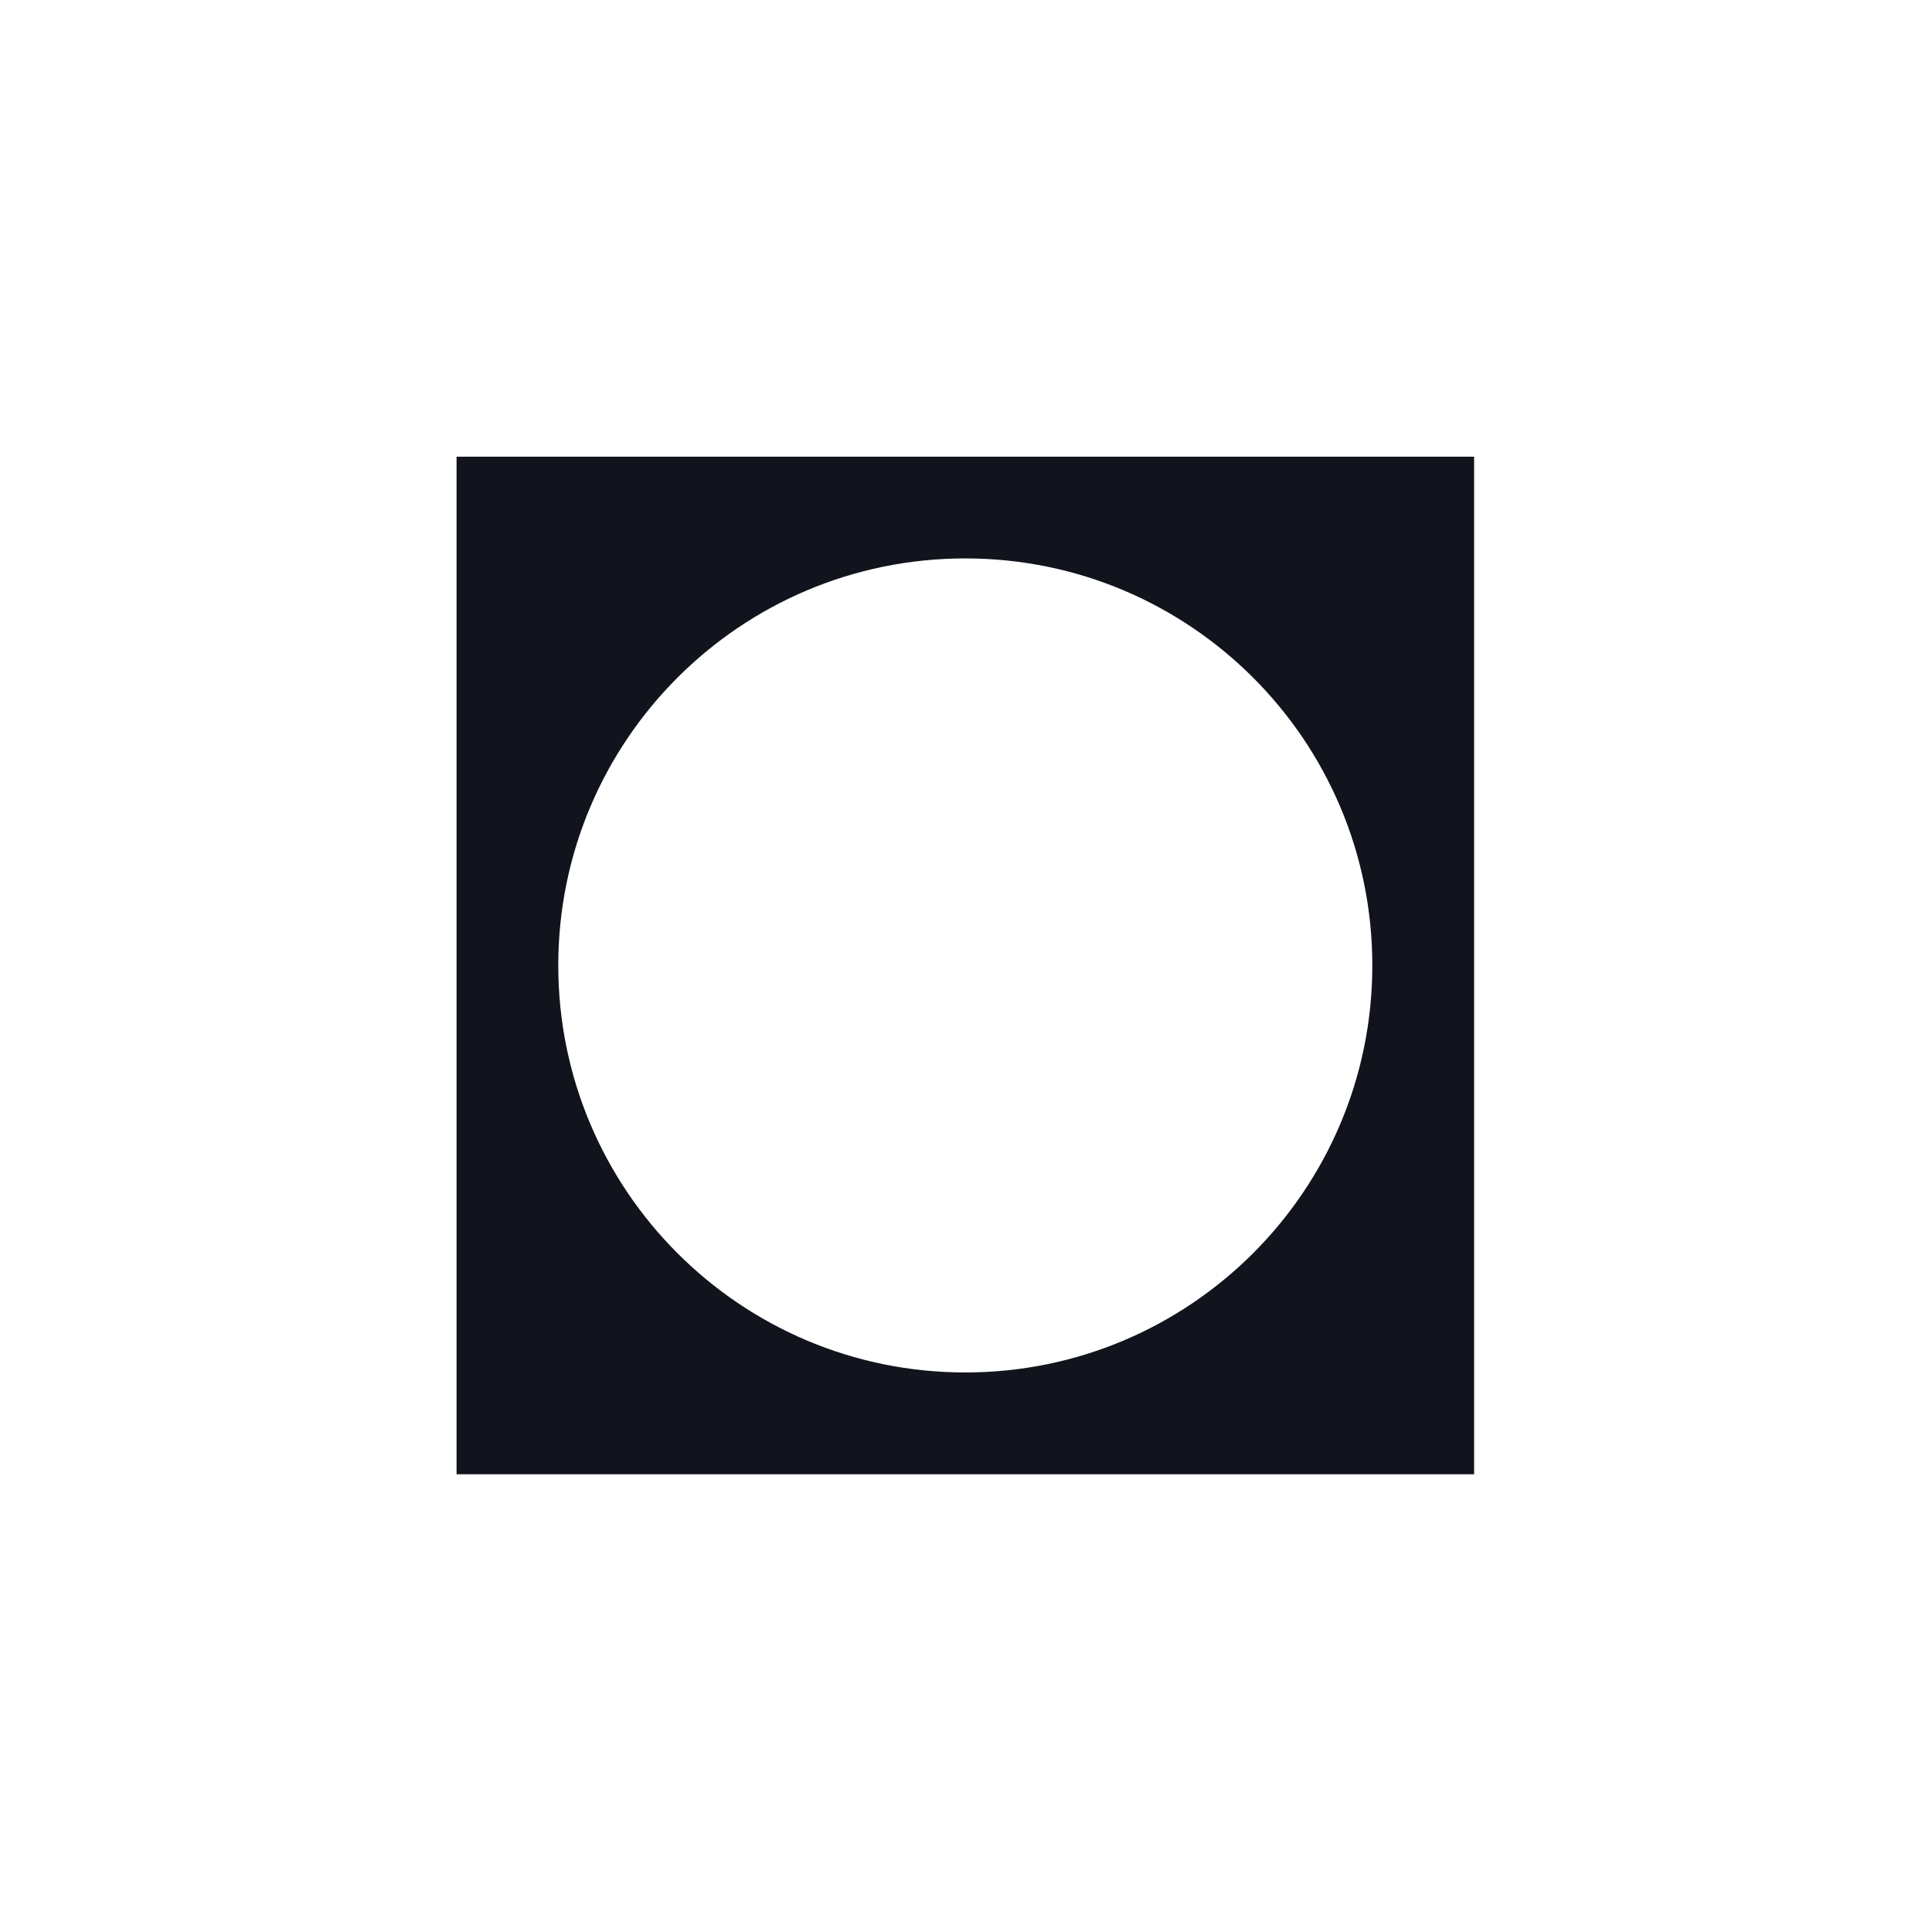
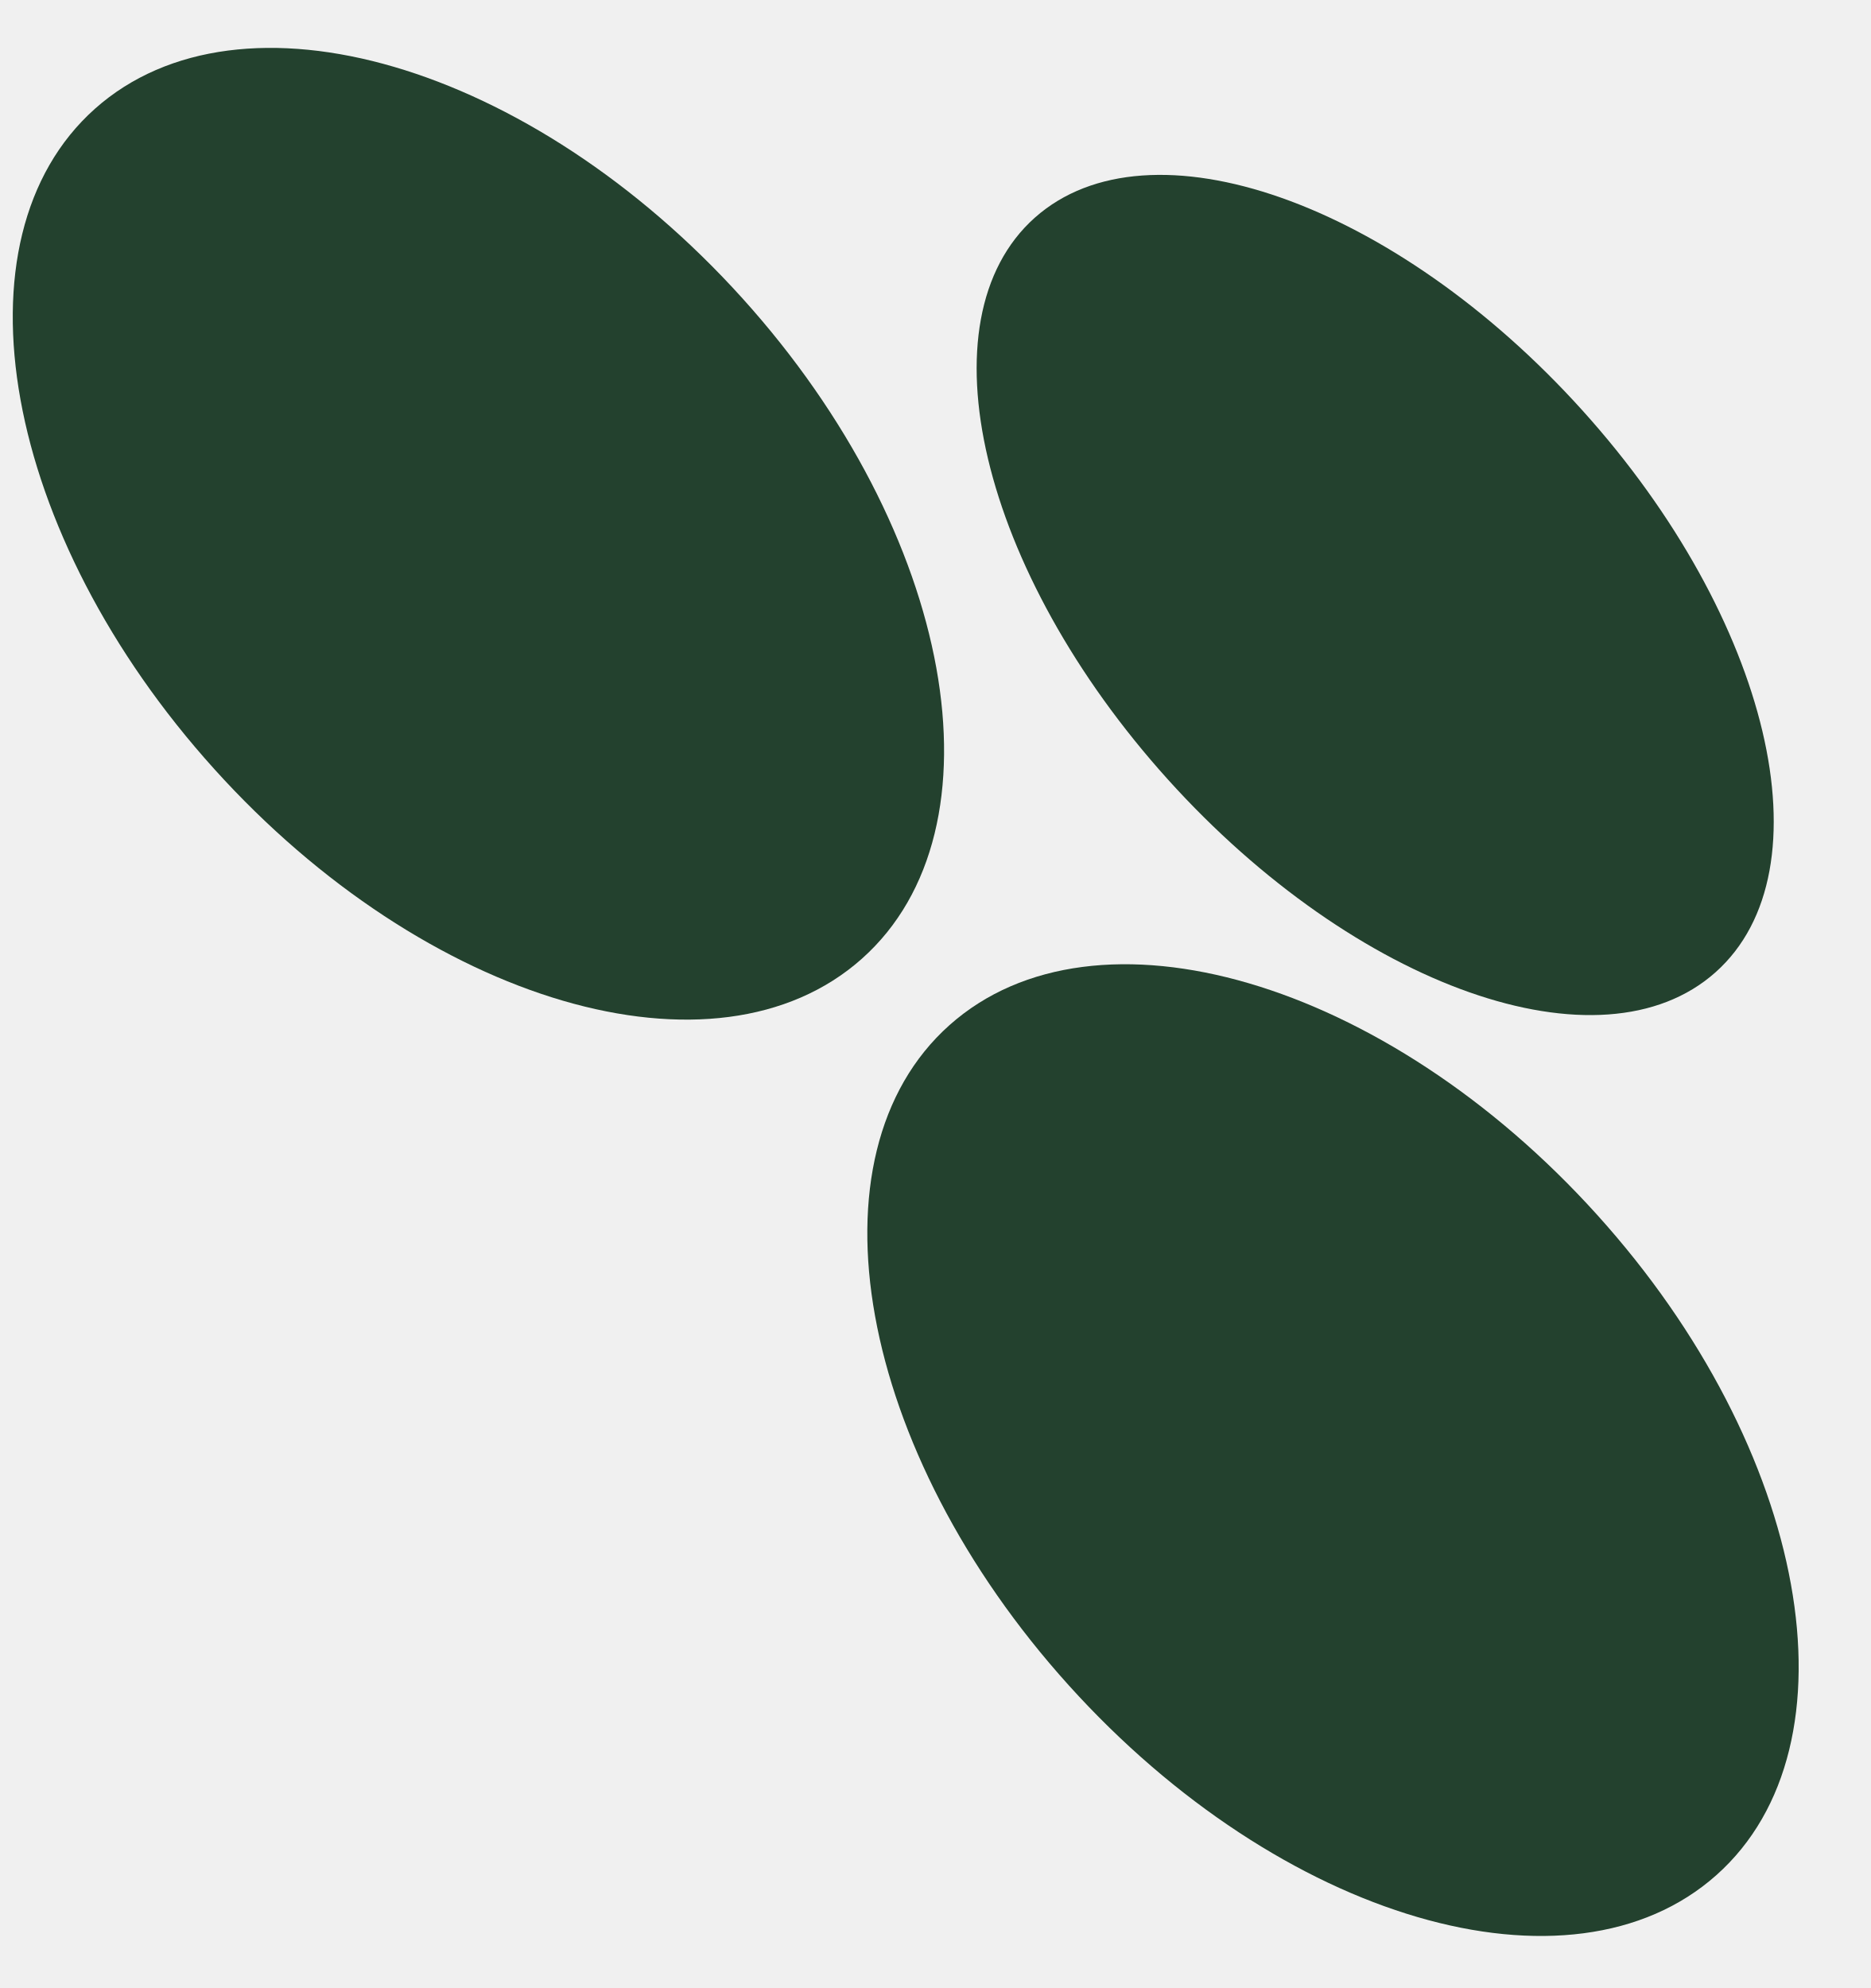
- <svg xmlns="http://www.w3.org/2000/svg" width="540" height="540" viewBox="0 0 540 540" fill="none">
-   <rect width="540" height="540" fill="white" />
-   <rect width="284.409" height="284.409" transform="translate(127.609 127.648)" fill="#11141C" />
-   <rect x="156.039" y="156.078" width="227.527" height="227.527" rx="113.764" fill="white" />
+ <svg xmlns="http://www.w3.org/2000/svg" width="16" height="17" viewBox="0 0 16 16.4" fill="none" role="img" aria-label="Null">
+   <path d="M6.35 2.252C8.161 4.259 8.618 6.787 7.371 7.898C6.123 9.01 3.644 8.284 1.833 6.277C0.021 4.27 -0.435 1.742 0.812 0.63C2.06 -0.481 4.539 0.245 6.35 2.252Z" fill="#23412E" />
+   <path d="M13.532 3.209C15.14 4.991 15.65 7.142 14.671 8.014C13.693 8.886 11.596 8.148 9.988 6.366C8.381 4.585 7.871 2.434 8.849 1.562C9.828 0.69 11.924 1.427 13.532 3.209Z" fill="#23412E" />
+   <path d="M13.658 10.088C15.47 12.095 15.926 14.623 14.679 15.734C13.431 16.846 10.952 16.12 9.141 14.113C7.329 12.106 6.873 9.578 8.12 8.466C9.368 7.355 11.847 8.081 13.658 10.088Z" fill="#23412E" />
</svg>
